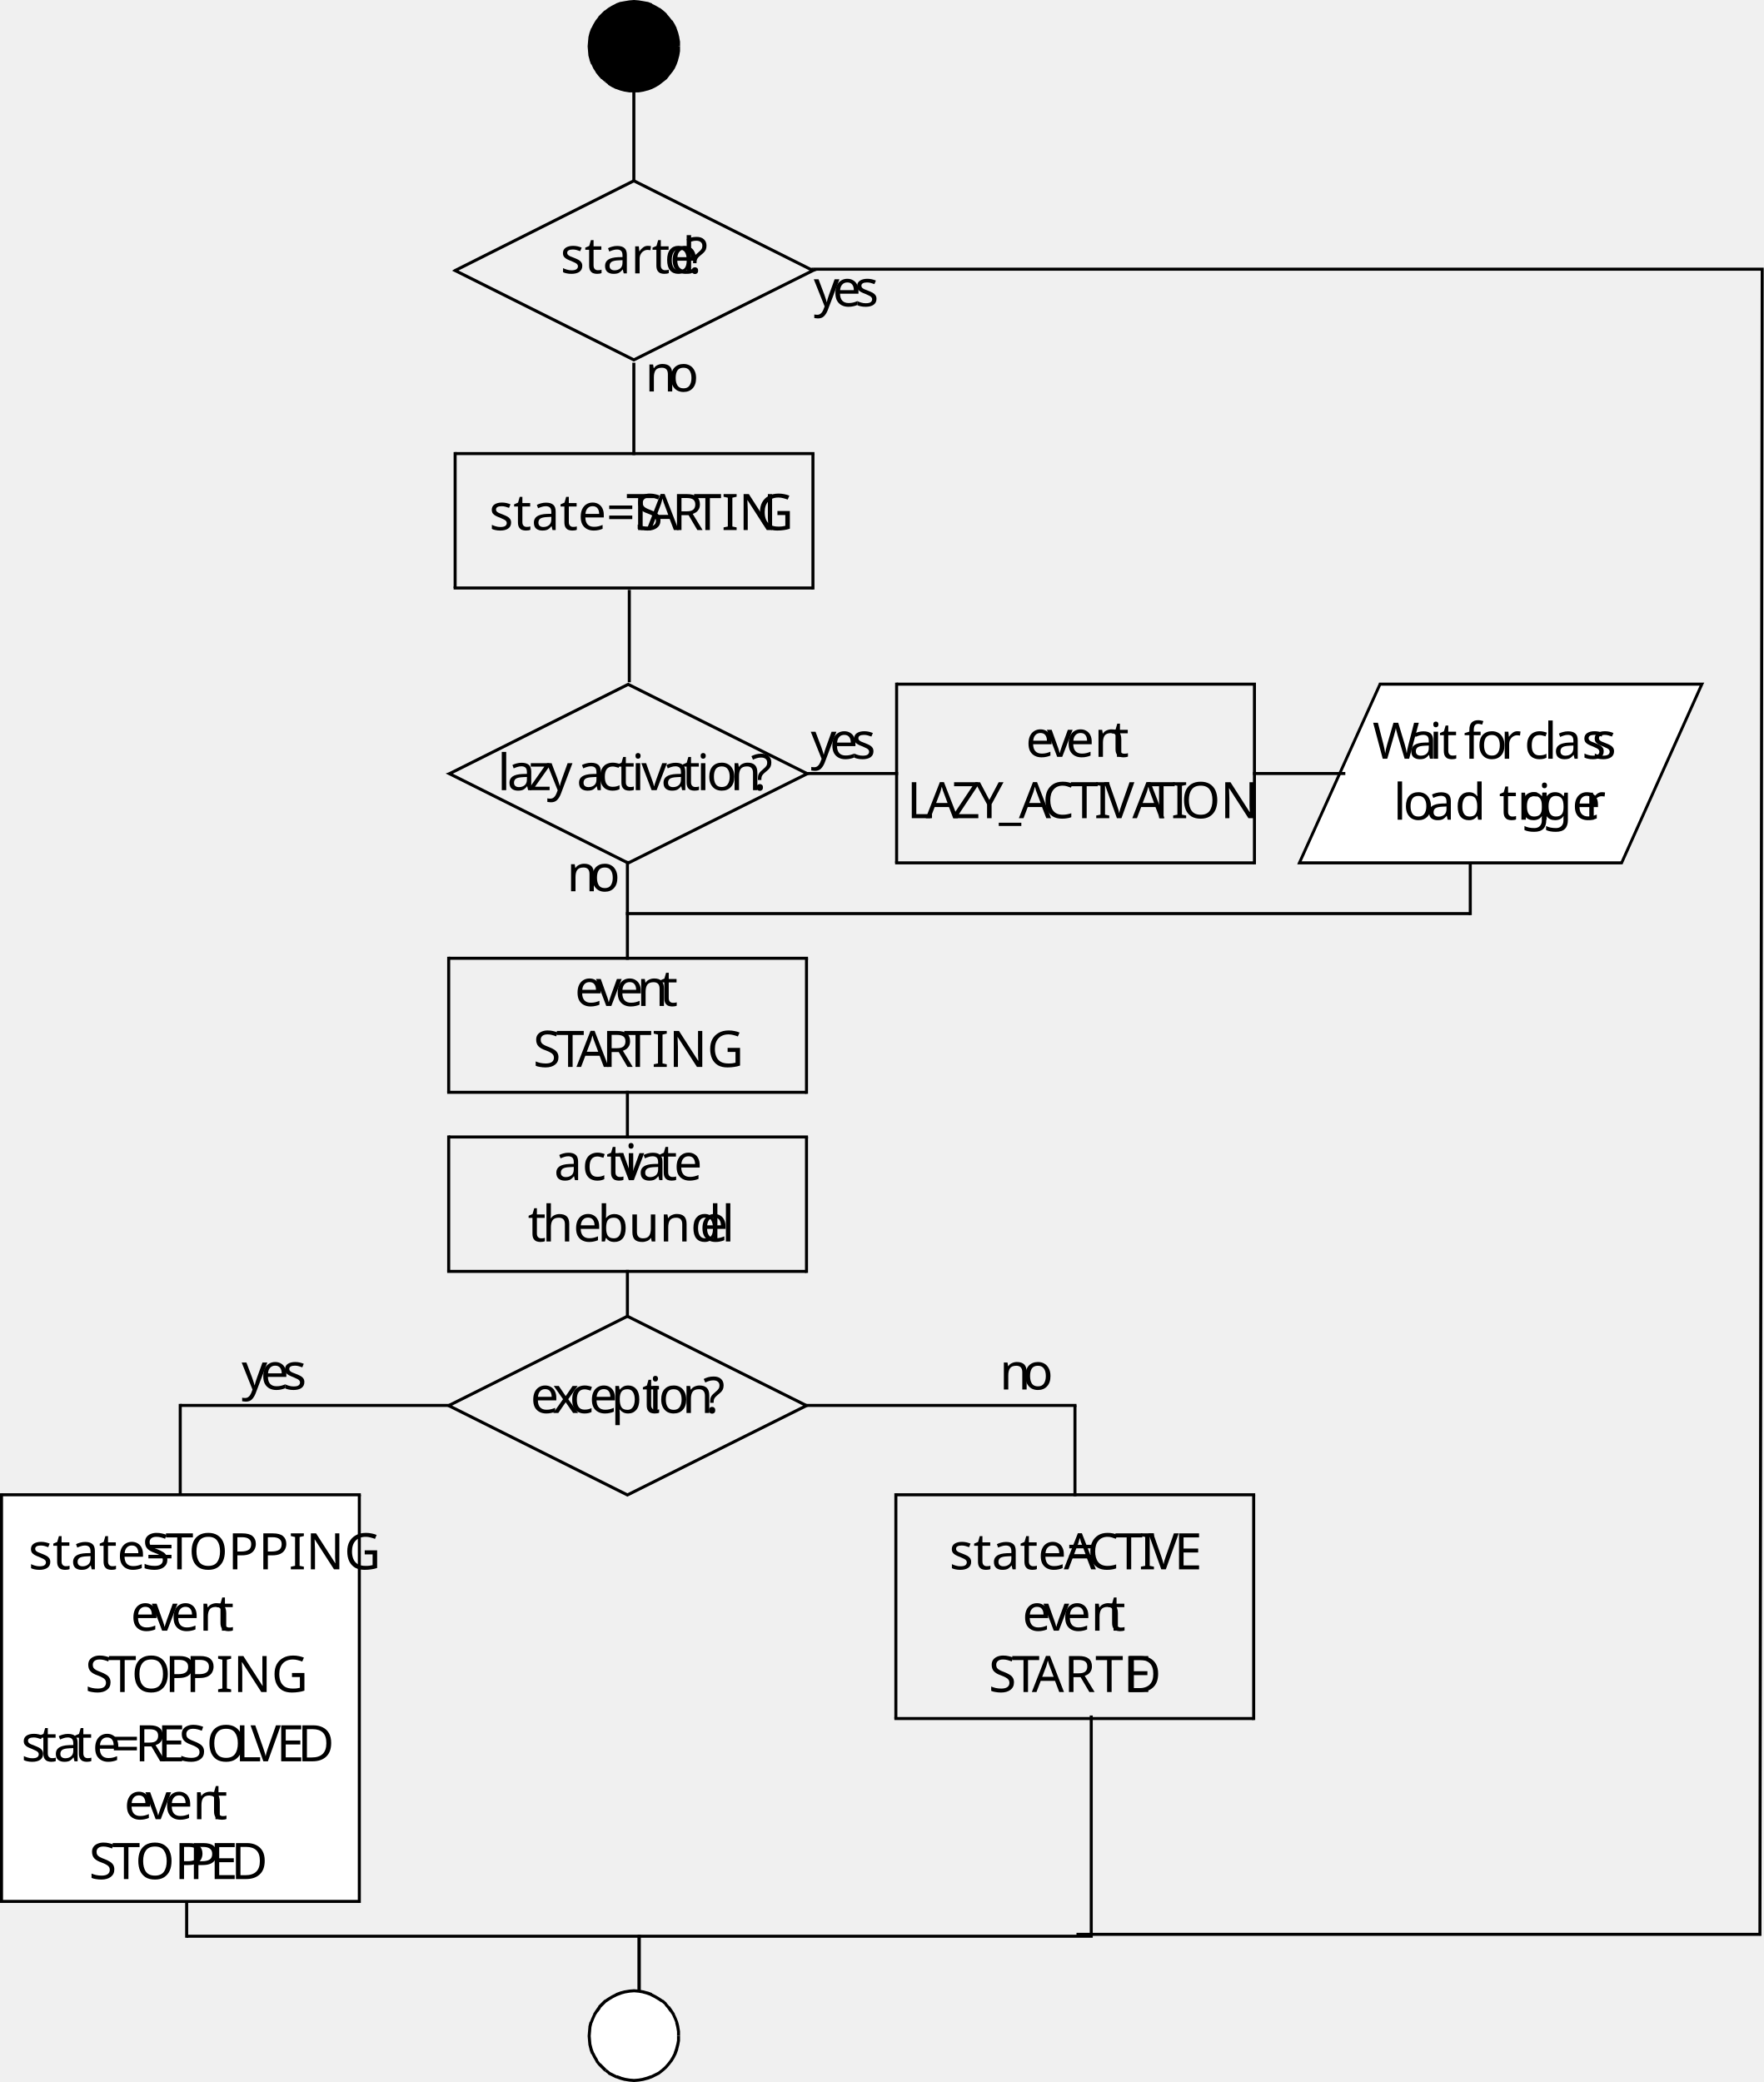
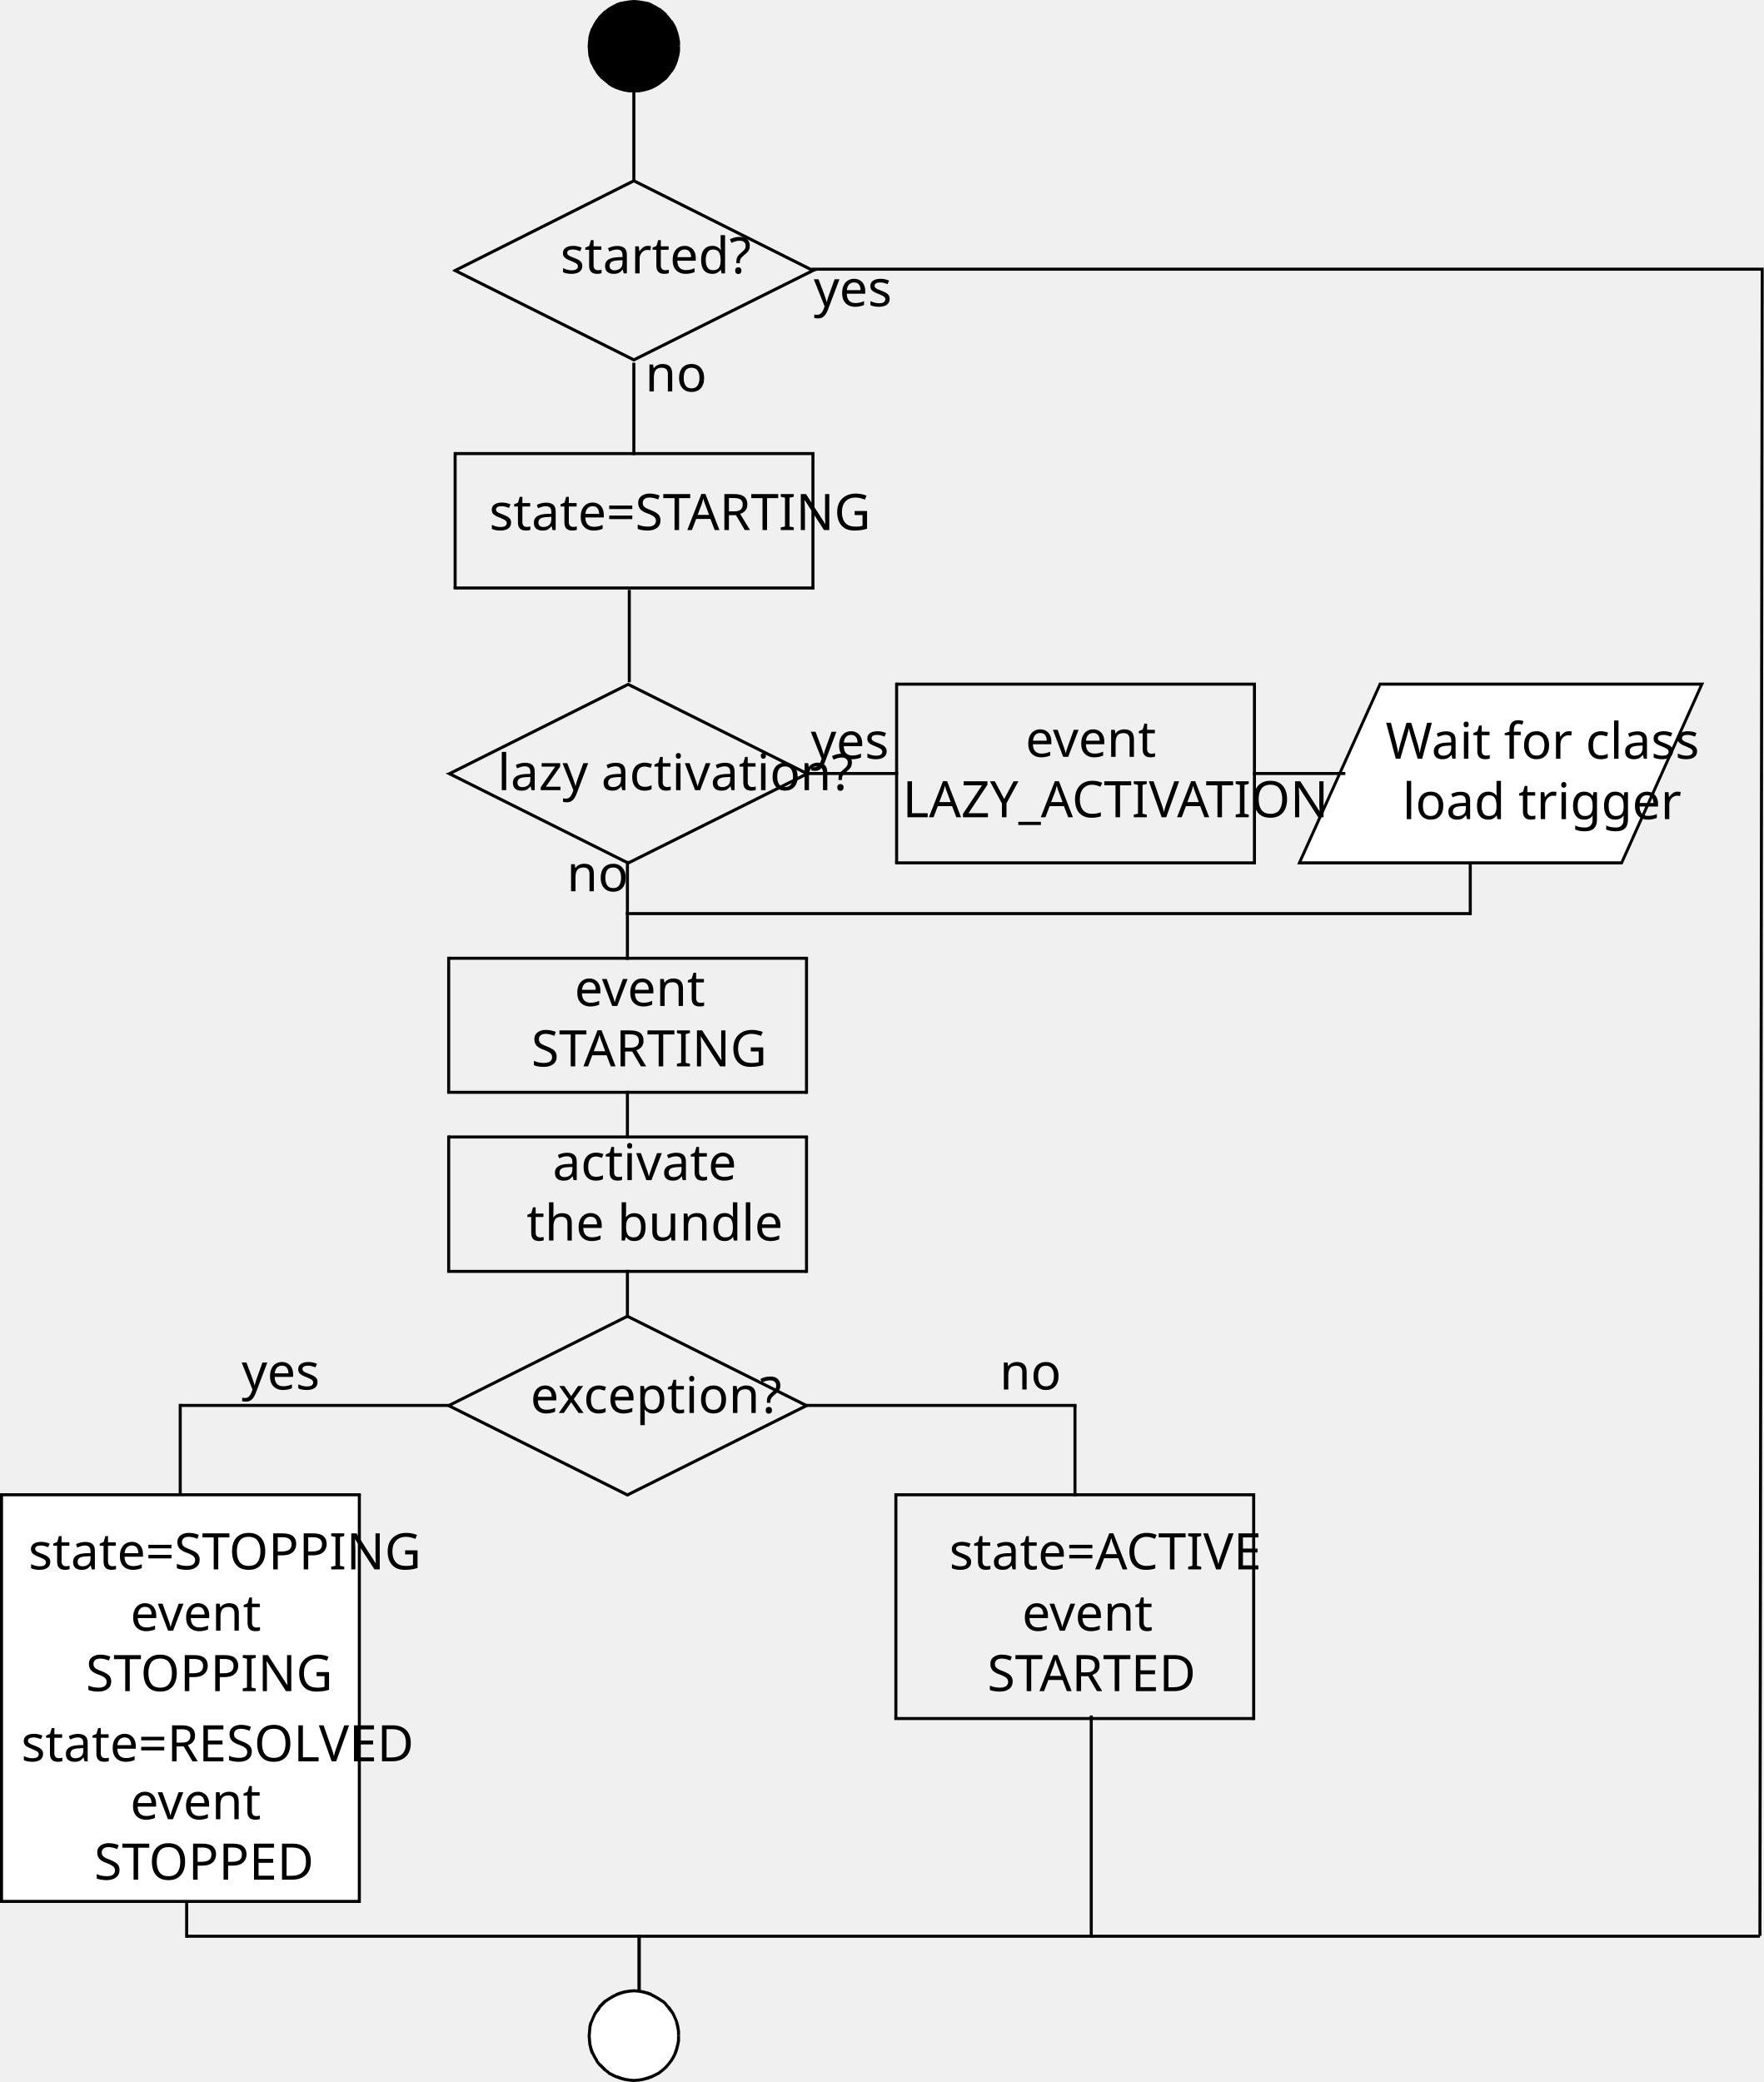
- <svg xmlns="http://www.w3.org/2000/svg" version="1.1" id="Layer_1" x="0px" y="0px" width="279.48px" height="329.94px" viewBox="0 0 279.48 329.94" style="enable-background:new 0 0 279.48 329.94;" xml:space="preserve">
+ <svg xmlns="http://www.w3.org/2000/svg" version="1.1" id="Layer_1" x="0px" y="0px" width="279.48px" height="329.939px" viewBox="0 0 279.48 329.939" enable-background="new 0 0 279.48 329.939" xml:space="preserve">
  <rect x="232.74" y="136.26" width="0.48" height="8.76" />
-   <rect x="99.18" y="144.54" width="133.8" height="0.48" />
-   <polyline style="fill-rule:evenodd;clip-rule:evenodd;fill:#FFFFFF;" points="205.86,136.74 218.64,108.42 269.64,108.42   256.919,136.74 " />
+   <rect x="99.18" y="144.54" width="133.8" height="0.479" />
+   <polyline fill="#FFFFFF" points="205.86,136.74 218.64,108.42 269.64,108.42 256.919,136.74 " />
  <polyline points="205.68,136.68 218.459,108.36 218.52,108.18 270.06,108.18 269.879,108.54 257.16,136.86 257.1,136.98   256.919,136.98 256.74,136.68 269.459,108.36 269.879,108.54 269.64,108.66 218.64,108.66 218.64,108.18 218.879,108.54   206.1,136.86 " />
  <polyline points="256.919,136.98 205.56,136.98 205.68,136.68 205.86,136.5 256.919,136.5 " />
  <polyline points="99.66,108.66 71.34,122.82 71.1,122.82 71.34,122.4 99.66,136.56 99.66,136.98 99.42,136.56 127.799,122.4   128.04,122.4 128.52,122.64 128.04,122.82 99.66,136.98 99.54,137.04 70.62,122.58 71.1,122.4 99.42,108.24 " />
  <polyline points="127.799,122.82 99.42,108.66 99.42,108.24 99.54,108.18 99.66,108.24 128.04,122.4 " />
-   <polyline style="fill-rule:evenodd;clip-rule:evenodd;fill:#FFFFFF;" points="107.52,322.62 107.52,321.9 107.4,321.18   107.22,320.459 106.98,319.86 106.68,319.2 106.32,318.66 105.9,318.06 105.48,317.58 104.94,317.1 104.4,316.74 103.8,316.379   103.2,316.08 102.54,315.839 101.88,315.66 101.16,315.54 100.44,315.48 99.72,315.54 99,315.66 98.34,315.839 97.68,316.08   97.08,316.379 96.48,316.74 95.94,317.1 94.98,318.06 94.56,318.66 94.2,319.2 93.9,319.86 93.66,320.459 93.48,321.18   93.36,322.62 93.42,323.339 93.48,324 93.66,324.72 93.9,325.379 94.2,325.98 94.56,326.58 94.98,327.12 95.94,328.08 96.48,328.5   97.68,329.1 98.34,329.339 99,329.52 99.72,329.64 100.44,329.7 101.16,329.64 101.88,329.52 102.54,329.339 103.2,329.1   104.4,328.5 104.94,328.08 105.48,327.6 105.9,327.12 106.32,326.58 106.68,325.98 106.98,325.379 107.22,324.72 107.4,324   107.52,323.339 107.52,322.62 " />
+   <polyline fill="#FFFFFF" points="107.52,322.62 107.52,321.9 107.4,321.18 107.22,320.459 106.98,319.86 106.68,319.2   106.32,318.66 105.9,318.06 105.48,317.58 104.94,317.1 104.4,316.74 103.8,316.379 103.2,316.08 102.54,315.839 101.88,315.66   101.16,315.54 100.44,315.48 99.72,315.54 99,315.66 98.34,315.839 97.68,316.08 97.08,316.379 96.48,316.74 95.94,317.1   94.98,318.06 94.56,318.66 94.2,319.2 93.9,319.86 93.66,320.459 93.48,321.18 93.36,322.62 93.42,323.339 93.48,324 93.66,324.72   93.9,325.379 94.2,325.98 94.56,326.58 94.98,327.12 95.94,328.08 96.48,328.5 97.68,329.1 98.34,329.339 99,329.52 99.72,329.64   100.44,329.7 101.16,329.64 101.88,329.52 102.54,329.339 103.2,329.1 104.4,328.5 104.94,328.08 105.48,327.6 105.9,327.12   106.32,326.58 106.68,325.98 106.98,325.379 107.22,324.72 107.4,324 107.52,323.339 107.52,322.62 " />
  <polyline points="107.28,322.62 107.28,321.9 107.28,321.959 107.16,321.24 106.98,320.52 107.04,320.58 106.8,319.98 106.5,319.32   106.14,318.78 106.14,318.839 105.72,318.24 105.3,317.76 105.36,317.76 104.82,317.28 104.82,317.339 104.28,316.98 103.68,316.62   103.08,316.32 103.14,316.32 102.48,316.08 101.82,315.9 101.88,315.9 101.16,315.78 100.44,315.72 100.5,315.72 99.78,315.78   99.06,315.9 98.4,316.08 98.46,316.08 97.8,316.32 97.2,316.62 96.6,316.98 96.06,317.339 96.12,317.28 95.16,318.24 95.22,318.24   94.8,318.839 94.8,318.78 94.44,319.32 94.14,319.98 93.9,320.58 93.9,320.52 93.72,321.24 93.6,322.68 93.6,322.62 93.66,323.339   93.72,324 93.72,323.94 93.9,324.66 94.14,325.32 94.14,325.26 94.44,325.86 94.8,326.459 94.74,326.459 95.16,327 95.16,326.94   96.12,327.9 95.82,328.26 95.76,328.26 94.8,327.299 94.38,326.76 94.38,326.7 94.02,326.1 93.72,325.5 93.66,325.5 93.42,324.839   93.42,324.78 93.24,324.06 93.18,323.4 93.12,322.68 93.12,322.62 93.24,321.18 93.24,321.12 93.42,320.4 93.48,320.4   93.72,319.799 94.02,319.14 94.02,319.08 94.38,318.54 94.8,317.94 94.8,317.879 95.76,316.919 95.82,316.919 96.36,316.56   96.96,316.2 97.56,315.9 97.62,315.839 98.28,315.6 98.94,315.419 99,315.419 99.72,315.299 100.44,315.24 100.5,315.24   101.22,315.299 101.94,315.419 102.6,315.6 102.66,315.6 103.32,315.839 103.32,315.9 103.92,316.2 104.52,316.56 105.06,316.919   105.12,316.919 105.66,317.4 105.66,317.459 106.08,317.94 106.14,317.94 106.56,318.54 106.92,319.08 106.92,319.14   107.22,319.799 107.46,320.4 107.64,321.12 107.64,321.18 107.76,321.9 107.76,322.62 " />
  <polyline points="96.12,327.9 96.66,328.32 96.6,328.32 97.8,328.919 97.8,328.86 98.46,329.1 98.4,329.1 99.06,329.28 99.78,329.4   100.5,329.459 100.44,329.459 101.16,329.4 101.88,329.28 101.82,329.28 102.48,329.1 103.14,328.86 103.08,328.919 104.28,328.32   104.82,327.9 105.36,327.419 105.3,327.48 105.72,327 106.14,326.459 106.5,325.86 106.8,325.26 106.74,325.32 106.98,324.66   107.16,323.94 107.16,324 107.28,323.339 107.28,322.62 107.76,322.62 107.76,323.4 107.64,324.06 107.46,324.78 107.46,324.839   107.22,325.5 106.92,326.1 106.56,326.7 106.5,326.76 106.08,327.299 105.66,327.78 105.12,328.26 104.58,328.68 104.52,328.74   103.32,329.339 102.66,329.58 102.6,329.58 101.94,329.76 101.22,329.879 100.5,329.94 100.44,329.94 99.72,329.879 99,329.76   98.94,329.76 98.28,329.58 97.62,329.339 97.56,329.339 96.36,328.74 96.36,328.68 95.82,328.26 " />
-   <polyline style="fill-rule:evenodd;clip-rule:evenodd;" points="107.52,7.32 107.52,6.6 107.4,5.94 107.22,5.22 106.98,4.56   106.68,3.96 106.32,3.36 105.9,2.82 105.48,2.34 104.94,1.86 104.4,1.44 103.8,1.08 103.2,0.78 102.54,0.54 101.88,0.42 101.16,0.3   100.44,0.24 99.72,0.3 99,0.42 98.34,0.54 97.68,0.78 97.08,1.08 96.48,1.44 95.94,1.86 94.98,2.82 94.56,3.36 94.2,3.96 93.9,4.56   93.66,5.22 93.48,5.94 93.42,6.6 93.36,7.32 93.48,8.76 93.66,9.42 93.9,10.08 94.2,10.74 94.56,11.28 94.98,11.82 95.46,12.36   95.94,12.78 96.48,13.2 97.08,13.56 97.68,13.86 98.34,14.1 99,14.28 99.72,14.4 101.16,14.4 101.88,14.28 102.54,14.1 103.2,13.86   103.8,13.56 104.4,13.2 105.48,12.36 106.32,11.28 106.68,10.74 106.98,10.08 107.22,9.42 107.4,8.76 107.52,8.04 107.52,7.32 " />
-   <polyline points="107.28,7.32 107.28,6.6 107.28,6.66 107.16,6 106.98,5.28 106.98,5.34 106.74,4.68 106.8,4.68 106.5,4.08   106.14,3.48 106.14,3.54 105.72,3 105.3,2.52 105.36,2.52 104.82,2.04 104.28,1.62 104.28,1.68 103.68,1.32 103.08,1.02   103.14,1.02 102.48,0.78 102.54,0.78 101.88,0.66 101.16,0.54 100.44,0.48 100.5,0.48 99.78,0.54 99.06,0.66 98.4,0.78 98.46,0.78   97.8,1.02 97.2,1.32 96.6,1.68 96.66,1.62 96.12,2.04 95.16,3 94.74,3.54 94.8,3.48 94.44,4.08 94.14,4.68 93.9,5.34 93.9,5.28   93.72,6 93.66,6.66 93.6,7.38 93.6,7.32 93.72,8.76 93.72,8.7 93.9,9.36 94.14,10.02 94.44,10.68 94.44,10.62 94.8,11.16   94.74,11.16 95.16,11.7 95.64,12.24 95.64,12.18 96.12,12.6 95.82,12.96 95.34,12.54 95.28,12.54 94.8,12 94.38,11.46 94.38,11.4   94.02,10.86 93.72,10.2 93.66,10.2 93.42,9.54 93.42,9.48 93.24,8.82 93.12,7.38 93.12,7.32 93.18,6.6 93.24,5.94 93.24,5.88   93.42,5.16 93.66,4.5 93.72,4.44 94.02,3.84 94.38,3.24 94.8,2.7 94.8,2.64 95.76,1.68 95.82,1.68 96.36,1.26 96.96,0.9 97.56,0.6   97.62,0.54 98.28,0.3 98.34,0.3 99,0.18 99.72,0.06 100.44,0 100.5,0 101.22,0.06 101.94,0.18 102.6,0.3 102.66,0.3 103.32,0.54   103.32,0.6 103.92,0.9 104.52,1.26 104.58,1.26 105.12,1.68 105.66,2.16 105.66,2.22 106.08,2.7 106.5,3.24 106.56,3.24   106.92,3.84 107.22,4.44 107.22,4.5 107.46,5.16 107.64,5.88 107.64,5.94 107.76,6.6 107.76,7.32 " />
+   <polyline points="107.52,7.32 107.52,6.6 107.4,5.94 107.22,5.22 106.98,4.56 106.68,3.96 106.32,3.36 105.9,2.82 105.48,2.34   104.94,1.86 104.4,1.44 103.8,1.08 103.2,0.781 102.54,0.54 101.88,0.42 101.16,0.3 100.44,0.24 99.72,0.3 99,0.42 98.34,0.54   97.68,0.781 97.08,1.08 96.48,1.44 95.94,1.86 94.98,2.82 94.56,3.36 94.2,3.96 93.9,4.56 93.66,5.22 93.48,5.94 93.42,6.6   93.36,7.32 93.48,8.76 93.66,9.42 93.9,10.08 94.2,10.74 94.56,11.281 94.98,11.82 95.46,12.36 95.94,12.781 96.48,13.2   97.08,13.56 97.68,13.86 98.34,14.1 99,14.281 99.72,14.4 101.16,14.4 101.88,14.281 102.54,14.1 103.2,13.86 103.8,13.56   104.4,13.2 105.48,12.36 106.32,11.281 106.68,10.74 106.98,10.08 107.22,9.42 107.4,8.76 107.52,8.04 107.52,7.32 " />
+   <polyline points="107.28,7.32 107.28,6.6 107.28,6.66 107.16,6 106.98,5.281 106.98,5.34 106.74,4.68 106.8,4.68 106.5,4.08   106.14,3.48 106.14,3.54 105.72,3 105.3,2.52 105.36,2.52 104.82,2.04 104.28,1.62 104.28,1.68 103.68,1.32 103.08,1.02   103.14,1.02 102.48,0.781 102.54,0.781 101.88,0.66 101.16,0.54 100.44,0.48 100.5,0.48 99.78,0.54 99.06,0.66 98.4,0.781   98.46,0.781 97.8,1.02 97.2,1.32 96.6,1.68 96.66,1.62 96.12,2.04 95.16,3 94.74,3.54 94.8,3.48 94.44,4.08 94.14,4.68 93.9,5.34   93.9,5.281 93.72,6 93.66,6.66 93.6,7.38 93.6,7.32 93.72,8.76 93.72,8.7 93.9,9.36 94.14,10.02 94.44,10.68 94.44,10.62   94.8,11.16 94.74,11.16 95.16,11.7 95.64,12.24 95.64,12.18 96.12,12.6 95.82,12.96 95.34,12.54 95.28,12.54 94.8,12 94.38,11.46   94.38,11.4 94.02,10.86 93.72,10.2 93.66,10.2 93.42,9.54 93.42,9.48 93.24,8.82 93.12,7.38 93.12,7.32 93.18,6.6 93.24,5.94   93.24,5.88 93.42,5.16 93.66,4.5 93.72,4.44 94.02,3.84 94.38,3.24 94.8,2.7 94.8,2.64 95.76,1.68 95.82,1.68 96.36,1.26 96.96,0.9   97.56,0.6 97.62,0.54 98.28,0.3 98.34,0.3 99,0.18 99.72,0.06 100.44,0 100.5,0 101.22,0.06 101.94,0.18 102.6,0.3 102.66,0.3   103.32,0.54 103.32,0.6 103.92,0.9 104.52,1.26 104.58,1.26 105.12,1.68 105.66,2.16 105.66,2.22 106.08,2.7 106.5,3.24   106.56,3.24 106.92,3.84 107.22,4.44 107.22,4.5 107.46,5.16 107.64,5.88 107.64,5.94 107.76,6.6 107.76,7.32 " />
  <polyline points="96.12,12.6 96.66,13.02 96.6,13.02 97.2,13.38 97.8,13.68 97.8,13.62 98.46,13.86 98.4,13.86 99.06,14.04   99.78,14.16 99.72,14.16 101.16,14.16 101.88,14.04 101.82,14.04 102.48,13.86 103.14,13.62 103.08,13.68 103.68,13.38   104.28,13.02 105.36,12.18 105.3,12.24 106.14,11.16 106.5,10.62 106.5,10.68 106.8,10.02 106.74,10.02 106.98,9.36 107.16,8.7   107.16,8.76 107.28,8.04 107.28,7.32 107.76,7.32 107.76,8.1 107.64,8.82 107.46,9.48 107.46,9.54 107.22,10.2 106.92,10.86   106.56,11.4 106.5,11.46 105.66,12.54 104.58,13.38 104.52,13.44 103.92,13.8 103.32,14.1 102.66,14.34 102.6,14.34 101.94,14.52   101.22,14.64 99.72,14.64 99,14.52 98.94,14.52 98.28,14.34 97.62,14.1 97.56,14.1 96.96,13.8 96.36,13.44 96.36,13.38 95.82,12.96   " />
-   <text transform="matrix(1 0 0 1 78.8398 125.2197)">
-     <tspan x="0" y="0" style="font-family:'ProductusOSGiBookc'; font-size:7.98;">l</tspan>
-     <tspan x="1.516" y="0" style="font-family:'ProductusOSGiBookc'; font-size:7.98;">a</tspan>
-     <tspan x="4.812" y="0" style="font-family:'ProductusOSGiBookc'; font-size:7.98;">z</tspan>
-     <tspan x="7.796" y="0" style="font-family:'ProductusOSGiBookc'; font-size:7.98;">y</tspan>
-     <tspan x="10.972" y="0" style="font-family:'ProductusOSGiBookc'; font-size:7.98;"> </tspan>
-     <tspan x="12.536" y="0" style="font-family:'ProductusOSGiBookc'; font-size:7.98;">a</tspan>
-     <tspan x="15.832" y="0" style="font-family:'ProductusOSGiBookc'; font-size:7.98;">c</tspan>
-     <tspan x="18.896" y="0" style="font-family:'ProductusOSGiBookc'; font-size:7.98;">t</tspan>
-     <tspan x="21.234" y="0" style="font-family:'ProductusOSGiBookc'; font-size:7.98;">i</tspan>
-     <tspan x="22.79" y="0" style="font-family:'ProductusOSGiBookc'; font-size:7.98;">v</tspan>
-     <tspan x="25.926" y="0" style="font-family:'ProductusOSGiBookc'; font-size:7.98;">a</tspan>
-     <tspan x="29.222" y="0" style="font-family:'ProductusOSGiBookc'; font-size:7.98;">t</tspan>
-     <tspan x="31.56" y="0" style="font-family:'ProductusOSGiBookc'; font-size:7.98;">i</tspan>
-     <tspan x="33.116" y="0" style="font-family:'ProductusOSGiBookc'; font-size:7.98;">o</tspan>
-     <tspan x="36.891" y="0" style="font-family:'ProductusOSGiBookc'; font-size:7.98;">n</tspan>
-     <tspan x="40.138" y="0" style="font-family:'ProductusOSGiBookc'; font-size:7.98;">?</tspan>
-   </text>
+   <text transform="matrix(1 0 0 1 78.8396 125.22)" font-family="'ProductusOSGiBookc'" font-size="7.98">lazy activation?</text>
  <rect x="142.08" y="108.18" width="56.94" height="0.48" />
  <rect x="198.54" y="108.42" width="0.48" height="28.56" />
-   <rect x="141.839" y="136.5" width="56.94" height="0.48" />
-   <rect x="141.839" y="108.18" width="0.48" height="28.56" />
-   <text transform="matrix(1 0 0 1 162.5396 119.9399)">
-     <tspan x="0" y="0" style="font-family:'ProductusOSGiBookc'; font-size:7.98;">e</tspan>
-     <tspan x="3.359" y="0" style="font-family:'ProductusOSGiBookc'; font-size:7.98;">v</tspan>
-     <tspan x="6.36" y="0" style="font-family:'ProductusOSGiBookc'; font-size:7.98;">en</tspan>
-     <tspan x="13.494" y="0" style="font-family:'ProductusOSGiBookc'; font-size:7.98;">t</tspan>
+   <rect x="141.839" y="136.5" width="56.94" height="0.479" />
+   <rect x="141.839" y="108.18" width="0.48" height="28.561" />
+   <text transform="matrix(1 0 0 1 162.5037 119.9397)" enable-background="new    ">
+     <tspan x="0" y="0" font-family="'ProductusOSGiBookc'" font-size="7.98">event</tspan>
+     <tspan x="-19.49" y="9.576" font-family="'ProductusOSGiBookc'" font-size="7.98">LAZY_ACTIVATION</tspan>
  </text>
-   <rect x="100.2" y="14.16" width="0.48" height="0.24" />
+   <rect x="100.2" y="14.16" width="0.48" height="0.239" />
  <rect x="100.2" y="14.4" width="0.48" height="14.46" />
-   <rect x="71.1" y="179.94" width="56.94" height="0.48" />
+   <rect x="71.1" y="179.94" width="56.939" height="0.48" />
  <rect x="127.56" y="180.18" width="0.479" height="21.54" />
-   <rect x="70.86" y="201.24" width="56.939" height="0.48" />
-   <rect x="70.86" y="179.94" width="0.48" height="21.54" />
-   <text transform="matrix(1 0 0 1 87.7798 187.02)">
-     <tspan x="0" y="0" style="font-family:'ProductusOSGiBookc'; font-size:7.98;">acti</tspan>
-     <tspan x="10.238" y="0" style="font-family:'ProductusOSGiBookc'; font-size:7.98;">v</tspan>
-     <tspan x="13.366" y="0" style="font-family:'ProductusOSGiBookc'; font-size:7.98;">a</tspan>
-     <tspan x="16.662" y="0" style="font-family:'ProductusOSGiBookc'; font-size:7.98;">t</tspan>
-     <tspan x="19" y="0" style="font-family:'ProductusOSGiBookc'; font-size:7.98;">e</tspan>
-   </text>
-   <text transform="matrix(1 0 0 1 83.6396 196.7397)">
-     <tspan x="0" y="0" style="font-family:'ProductusOSGiBookc'; font-size:7.98;">t</tspan>
-     <tspan x="2.282" y="0" style="font-family:'ProductusOSGiBookc'; font-size:7.98;">he</tspan>
-     <tspan x="9.416" y="0" style="font-family:'ProductusOSGiBookc'; font-size:7.98;"> </tspan>
-     <tspan x="11.036" y="0" style="font-family:'ProductusOSGiBookc'; font-size:7.98;">bundl</tspan>
-     <tspan x="27.235" y="0" style="font-family:'ProductusOSGiBookc'; font-size:7.98;">e</tspan>
+   <rect x="70.86" y="201.24" width="56.938" height="0.479" />
+   <rect x="70.86" y="179.94" width="0.479" height="21.54" />
+   <text transform="matrix(1 0 0 1 87.5598 187.0198)" enable-background="new    ">
+     <tspan x="0" y="0" font-family="'ProductusOSGiBookc'" font-size="7.98">activate</tspan>
+     <tspan x="-4.118" y="9.576" font-family="'ProductusOSGiBookc'" font-size="7.98">the bundle</tspan>
  </text>
  <rect x="141.959" y="236.64" width="56.94" height="0.48" />
  <rect x="198.419" y="236.88" width="0.48" height="35.7" />
-   <rect x="141.72" y="272.1" width="56.939" height="0.48" />
+   <rect x="141.72" y="272.1" width="56.938" height="0.48" />
  <rect x="141.72" y="236.64" width="0.479" height="35.7" />
-   <text transform="matrix(1 0 0 1 150.4194 248.6997)">
-     <tspan x="0" y="0" style="font-family:'ProductusOSGiBookc'; font-size:7.98;">state=</tspan>
-     <tspan x="18.146" y="0" style="font-family:'ProductusOSGiBookc'; font-size:7.98;">A</tspan>
-     <tspan x="21.873" y="0" style="font-family:'ProductusOSGiBookc'; font-size:7.98;">C</tspan>
-     <tspan x="26.254" y="0" style="font-family:'ProductusOSGiBookc'; font-size:7.98;">T</tspan>
-     <tspan x="30.061" y="0" style="font-family:'ProductusOSGiBookc'; font-size:7.98;">I</tspan>
-     <tspan x="31.568" y="0" style="font-family:'ProductusOSGiBookc'; font-size:7.98;">V</tspan>
-     <tspan x="35.63" y="0" style="font-family:'ProductusOSGiBookc'; font-size:7.98;">E</tspan>
+   <text transform="matrix(1 0 0 1 150.4197 248.6995)" font-family="'ProductusOSGiBookc'" font-size="7.98">state=ACTIVE</text>
+   <rect x="71.1" y="151.62" width="56.939" height="0.479" />
+   <rect x="127.56" y="151.86" width="0.479" height="21.48" />
+   <rect x="70.86" y="172.86" width="56.938" height="0.48" />
+   <rect x="70.86" y="151.62" width="0.479" height="21.479" />
+   <text transform="matrix(1 0 0 1 91.0437 159.4202)" enable-background="new    ">
+     <tspan x="0" y="0" font-family="'ProductusOSGiBookc'" font-size="7.98">event</tspan>
+     <tspan x="-6.851" y="9.576" font-family="'ProductusOSGiBookc'" font-size="7.98">STARTING</tspan>
  </text>
-   <rect x="71.1" y="151.62" width="56.94" height="0.48" />
-   <rect x="127.56" y="151.86" width="0.479" height="21.48" />
-   <rect x="70.86" y="172.86" width="56.939" height="0.48" />
-   <rect x="70.86" y="151.62" width="0.48" height="21.48" />
-   <text transform="matrix(1 0 0 1 91.0796 159.4199)">
-     <tspan x="0" y="0" style="font-family:'ProductusOSGiBookc'; font-size:7.98;">e</tspan>
-     <tspan x="3.368" y="0" style="font-family:'ProductusOSGiBookc'; font-size:7.98;">v</tspan>
-     <tspan x="6.368" y="0" style="font-family:'ProductusOSGiBookc'; font-size:7.98;">e</tspan>
-     <tspan x="9.847" y="0" style="font-family:'ProductusOSGiBookc'; font-size:7.98;">n</tspan>
-     <tspan x="13.454" y="0" style="font-family:'ProductusOSGiBookc'; font-size:7.98;">t</tspan>
-   </text>
-   <text transform="matrix(1 0 0 1 84.4795 169.0796)">
-     <tspan x="0" y="0" style="font-family:'ProductusOSGiBookc'; font-size:7.98;">S</tspan>
-     <tspan x="3.679" y="0" style="font-family:'ProductusOSGiBookc'; font-size:7.98;">T</tspan>
-     <tspan x="6.863" y="0" style="font-family:'ProductusOSGiBookc'; font-size:7.98;">A</tspan>
-     <tspan x="10.94" y="0" style="font-family:'ProductusOSGiBookc'; font-size:7.98;">R</tspan>
-     <tspan x="14.364" y="0" style="font-family:'ProductusOSGiBookc'; font-size:7.98;">TING</tspan>
-   </text>
-   <rect x="127.68" y="122.34" width="14.64" height="0.48" />
+   <rect x="127.68" y="122.34" width="14.64" height="0.479" />
  <polyline points="100.56,28.86 72.24,43.08 72,43.08 72.24,42.66 100.56,56.82 100.56,57.24 100.32,56.82 128.7,42.66 128.94,42.66   129.419,42.9 128.94,43.08 100.56,57.24 100.44,57.3 71.64,42.9 72,42.66 100.32,28.44 " />
  <polyline points="128.7,43.08 100.32,28.86 100.32,28.44 100.44,28.38 100.56,28.44 128.94,42.66 " />
-   <text transform="matrix(1 0 0 1 88.7998 43.3198)">
-     <tspan x="0" y="0" style="font-family:'ProductusOSGiBookc'; font-size:7.98;">starte</tspan>
-     <tspan x="16.479" y="0" style="font-family:'ProductusOSGiBookc'; font-size:7.98;">d</tspan>
-     <tspan x="19.902" y="0" style="font-family:'ProductusOSGiBookc'; font-size:7.98;">?</tspan>
-   </text>
-   <rect x="99.48" y="93.48" width="0.48" height="14.64" />
+   <text transform="matrix(1 0 0 1 88.7996 43.3206)" font-family="'ProductusOSGiBookc'" font-size="7.98">started?</text>
+   <rect x="99.48" y="93.48" width="0.479" height="14.641" />
  <rect x="72.12" y="71.64" width="56.94" height="0.48" />
  <rect x="128.58" y="71.88" width="0.48" height="21.54" />
  <rect x="71.88" y="92.94" width="56.94" height="0.48" />
  <rect x="71.88" y="71.64" width="0.48" height="21.54" />
-   <text transform="matrix(1 0 0 1 77.52 84)">
-     <tspan x="0" y="0" style="font-family:'ProductusOSGiBookc'; font-size:7.98;">state=S</tspan>
-     <tspan x="21.737" y="0" style="font-family:'ProductusOSGiBookc'; font-size:7.98;">T</tspan>
-     <tspan x="24.921" y="0" style="font-family:'ProductusOSGiBookc'; font-size:7.98;">A</tspan>
-     <tspan x="28.967" y="0" style="font-family:'ProductusOSGiBookc'; font-size:7.98;">R</tspan>
-     <tspan x="32.39" y="0" style="font-family:'ProductusOSGiBookc'; font-size:7.98;">TIN</tspan>
-     <tspan x="42.421" y="0" style="font-family:'ProductusOSGiBookc'; font-size:7.98;">G</tspan>
+   <text transform="matrix(1 0 0 1 77.5198 84.0002)" font-family="'ProductusOSGiBookc'" font-size="7.98">state=STARTING</text>
+   <rect x="100.2" y="57.48" width="0.48" height="14.641" />
+   <rect x="99.18" y="172.86" width="0.479" height="7.561" />
+   <text transform="matrix(1 0 0 1 89.8196 141.2395)" font-family="'ProductusOSGiBookc'" font-size="7.98">no</text>
+   <text transform="matrix(1 0 0 1 128.9397 48.5403)" font-family="'ProductusOSGiBookc'" font-size="7.98">yes</text>
+   <text transform="matrix(1 0 0 1 128.4592 120.2405)" font-family="'ProductusOSGiBookc'" font-size="7.98">yes</text>
+   <rect x="99.18" y="136.44" width="0.479" height="15.66" />
+   <text transform="matrix(1 0 0 1 161.9636 258.4202)" enable-background="new    ">
+     <tspan x="0" y="0" font-family="'ProductusOSGiBookc'" font-size="7.98">event</tspan>
+     <tspan x="-5.511" y="9.576" font-family="'ProductusOSGiBookc'" font-size="7.98">STARTED</tspan>
  </text>
-   <rect x="100.2" y="57.48" width="0.48" height="14.64" />
-   <rect x="99.18" y="172.86" width="0.48" height="7.56" />
-   <text transform="matrix(1 0 0 1 143.6997 129.6597)">
-     <tspan x="0" y="0" style="font-family:'ProductusOSGiBookc'; font-size:7.98;">L</tspan>
-     <tspan x="3" y="0" style="font-family:'ProductusOSGiBookc'; font-size:7.98;">A</tspan>
-     <tspan x="7.078" y="0" style="font-family:'ProductusOSGiBookc'; font-size:7.98;">Z</tspan>
-     <tspan x="10.805" y="0" style="font-family:'ProductusOSGiBookc'; font-size:7.98;">Y</tspan>
-     <tspan x="14.579" y="0" style="font-family:'ProductusOSGiBookc'; font-size:7.98;">_</tspan>
-     <tspan x="17.755" y="0" style="font-family:'ProductusOSGiBookc'; font-size:7.98;">A</tspan>
-     <tspan x="21.481" y="0" style="font-family:'ProductusOSGiBookc'; font-size:7.98;">C</tspan>
-     <tspan x="25.919" y="0" style="font-family:'ProductusOSGiBookc'; font-size:7.98;">T</tspan>
-     <tspan x="29.701" y="0" style="font-family:'ProductusOSGiBookc'; font-size:7.98;">I</tspan>
-     <tspan x="31.257" y="0" style="font-family:'ProductusOSGiBookc'; font-size:7.98;">VA</tspan>
-     <tspan x="38.104" y="0" style="font-family:'ProductusOSGiBookc'; font-size:7.98;">T</tspan>
-     <tspan x="41.887" y="0" style="font-family:'ProductusOSGiBookc'; font-size:7.98;">I</tspan>
-     <tspan x="43.442" y="0" style="font-family:'ProductusOSGiBookc'; font-size:7.98;">ON</tspan>
-   </text>
-   <text transform="matrix(1 0 0 1 89.8198 141.2397)">
-     <tspan x="0" y="0" style="font-family:'ProductusOSGiBookc'; font-size:7.98;">n</tspan>
-     <tspan x="3.607" y="0" style="font-family:'ProductusOSGiBookc'; font-size:7.98;">o</tspan>
-   </text>
-   <text transform="matrix(1 0 0 1 128.9399 48.54)">
-     <tspan x="0" y="0" style="font-family:'ProductusOSGiBookc'; font-size:7.98;">y</tspan>
-     <tspan x="3" y="0" style="font-family:'ProductusOSGiBookc'; font-size:7.98;">e</tspan>
-     <tspan x="6.479" y="0" style="font-family:'ProductusOSGiBookc'; font-size:7.98;">s</tspan>
-   </text>
-   <text transform="matrix(1 0 0 1 128.4595 120.2402)">
-     <tspan x="0" y="0" style="font-family:'ProductusOSGiBookc'; font-size:7.98;">y</tspan>
-     <tspan x="3" y="0" style="font-family:'ProductusOSGiBookc'; font-size:7.98;">e</tspan>
-     <tspan x="6.479" y="0" style="font-family:'ProductusOSGiBookc'; font-size:7.98;">s</tspan>
-   </text>
-   <rect x="99.18" y="136.44" width="0.48" height="15.66" />
-   <text transform="matrix(1 0 0 1 161.9995 258.4199)">
-     <tspan x="0" y="0" style="font-family:'ProductusOSGiBookc'; font-size:7.98;">e</tspan>
-     <tspan x="3.359" y="0" style="font-family:'ProductusOSGiBookc'; font-size:7.98;">v</tspan>
-     <tspan x="6.36" y="0" style="font-family:'ProductusOSGiBookc'; font-size:7.98;">en</tspan>
-     <tspan x="13.494" y="0" style="font-family:'ProductusOSGiBookc'; font-size:7.98;">t</tspan>
-   </text>
-   <text transform="matrix(1 0 0 1 156.6597 268.1396)">
-     <tspan x="0" y="0" style="font-family:'ProductusOSGiBookc'; font-size:7.98;">S</tspan>
-     <tspan x="3.663" y="0" style="font-family:'ProductusOSGiBookc'; font-size:7.98;">T</tspan>
-     <tspan x="6.847" y="0" style="font-family:'ProductusOSGiBookc'; font-size:7.98;">ARTE</tspan>
-     <tspan x="21.514" y="0" style="font-family:'ProductusOSGiBookc'; font-size:7.98;">D</tspan>
-   </text>
-   <polyline points="99.54,208.8 71.22,222.96 70.98,222.96 71.22,222.54 99.54,236.7 99.54,237.12 99.3,236.7 127.68,222.54   127.919,222.54 128.4,222.78 127.919,222.96 99.54,237.12 99.42,237.18 70.5,222.72 70.98,222.54 99.3,208.38 " />
+   <polyline points="99.54,208.8 71.22,222.96 70.98,222.96 71.22,222.54 99.54,236.7 99.54,237.12 99.3,236.7 127.68,222.54   127.919,222.54 128.4,222.781 127.919,222.96 99.54,237.12 99.42,237.18 70.5,222.72 70.98,222.54 99.3,208.38 " />
  <polyline points="127.68,222.96 99.3,208.8 99.3,208.38 99.42,208.32 99.54,208.38 127.919,222.54 " />
-   <text transform="matrix(1 0 0 1 84.0596 223.9199)">
-     <tspan x="0" y="0" style="font-family:'ProductusOSGiBookc'; font-size:7.98;">e</tspan>
-     <tspan x="3.471" y="0" style="font-family:'ProductusOSGiBookc'; font-size:7.98;">x</tspan>
-     <tspan x="6.176" y="0" style="font-family:'ProductusOSGiBookc'; font-size:7.98;">c</tspan>
-     <tspan x="9.296" y="0" style="font-family:'ProductusOSGiBookc'; font-size:7.98;">e</tspan>
-     <tspan x="12.776" y="0" style="font-family:'ProductusOSGiBookc'; font-size:7.98;">pt</tspan>
-     <tspan x="18.769" y="0" style="font-family:'ProductusOSGiBookc'; font-size:7.98;">i</tspan>
-     <tspan x="20.277" y="0" style="font-family:'ProductusOSGiBookc'; font-size:7.98;">o</tspan>
-     <tspan x="24.051" y="0" style="font-family:'ProductusOSGiBookc'; font-size:7.98;">n</tspan>
-     <tspan x="27.355" y="0" style="font-family:'ProductusOSGiBookc'; font-size:7.98;">?</tspan>
-   </text>
-   <rect x="99.18" y="201.24" width="0.48" height="7.56" />
-   <text transform="matrix(1 0 0 1 158.3999 220.1997)">
-     <tspan x="0" y="0" style="font-family:'ProductusOSGiBookc'; font-size:7.98;">n</tspan>
-     <tspan x="3.654" y="0" style="font-family:'ProductusOSGiBookc'; font-size:7.98;">o</tspan>
-   </text>
-   <rect x="28.32" y="222.48" width="0.48" height="14.64" />
-   <rect x="28.56" y="222.48" width="42.78" height="0.48" />
+   <text transform="matrix(1 0 0 1 84.0593 223.9202)" font-family="'ProductusOSGiBookc'" font-size="7.98">exception?</text>
+   <rect x="99.18" y="201.24" width="0.479" height="7.56" />
+   <text transform="matrix(1 0 0 1 158.4001 220.1995)" font-family="'ProductusOSGiBookc'" font-size="7.98">no</text>
+   <rect x="28.32" y="222.48" width="0.479" height="14.641" />
+   <rect x="28.56" y="222.48" width="42.779" height="0.48" />
  <rect x="127.56" y="222.48" width="43.02" height="0.48" />
  <rect x="170.1" y="222.72" width="0.479" height="14.4" />
-   <text transform="matrix(1 0 0 1 38.2798 220.1997)">
-     <tspan x="0" y="0" style="font-family:'ProductusOSGiBookc'; font-size:7.98;">y</tspan>
-     <tspan x="3" y="0" style="font-family:'ProductusOSGiBookc'; font-size:7.98;">e</tspan>
-     <tspan x="6.479" y="0" style="font-family:'ProductusOSGiBookc'; font-size:7.98;">s</tspan>
-   </text>
-   <rect x="29.34" y="297.9" width="0.48" height="9.18" />
+   <text transform="matrix(1 0 0 1 38.2795 220.1995)" font-family="'ProductusOSGiBookc'" font-size="7.98">yes</text>
+   <rect x="29.34" y="297.9" width="0.48" height="9.181" />
  <rect x="29.58" y="306.6" width="71.94" height="0.479" />
  <polyline points="101.52,306.839 101.52,315.48 101.04,315.48 101.52,315.48 101.04,315.48 101.04,306.839 " />
  <rect x="101.04" y="306.6" width="0.48" height="8.88" />
  <rect x="101.28" y="306.6" width="71.88" height="0.479" />
  <rect x="172.68" y="271.86" width="0.479" height="34.979" />
-   <text transform="matrix(1 0 0 1 102.2397 62.04)">
-     <tspan x="0" y="0" style="font-family:'ProductusOSGiBookc'; font-size:7.98;">n</tspan>
-     <tspan x="3.655" y="0" style="font-family:'ProductusOSGiBookc'; font-size:7.98;">o</tspan>
-   </text>
-   <rect x="198.54" y="122.34" width="14.641" height="0.48" />
-   <rect x="128.58" y="42.42" width="0.24" height="0.48" />
+   <text transform="matrix(1 0 0 1 102.2395 62.0403)" font-family="'ProductusOSGiBookc'" font-size="7.98">no</text>
+   <rect x="198.54" y="122.34" width="14.642" height="0.479" />
+   <rect x="128.58" y="42.42" width="0.24" height="0.479" />
  <polyline points="128.82,42.42 279.48,42.42 279.48,42.66 279.24,42.9 128.82,42.9 " />
  <polyline points="279.48,42.66 279.12,306.54 279.12,306.78 278.879,306.78 278.64,306.54 279,42.66 " />
-   <rect x="170.58" y="306.299" width="108.3" height="0.48" />
-   <rect x="0.24" y="236.88" style="fill:#FFFFFF;" width="56.7" height="64.44" />
+   <rect x="172.92" y="306.6" width="105.96" height="0.479" />
+   <rect x="0.24" y="236.88" fill="#FFFFFF" width="56.7" height="64.439" />
  <rect x="0.24" y="236.64" width="56.94" height="0.48" />
  <rect x="56.7" y="236.88" width="0.48" height="64.68" />
-   <rect y="301.08" width="56.94" height="0.48" />
-   <rect y="236.64" width="0.48" height="64.68" />
-   <text transform="matrix(1 0 0 1 4.5 248.6997)">
-     <tspan x="0" y="0" style="font-family:'ProductusOSGiBookc'; font-size:7.98;">state=</tspan>
-     <tspan x="18.002" y="0" style="font-family:'ProductusOSGiBookc'; font-size:7.98;">S</tspan>
-     <tspan x="21.721" y="0" style="font-family:'ProductusOSGiBookc'; font-size:7.98;">T</tspan>
-     <tspan x="25.384" y="0" style="font-family:'ProductusOSGiBookc'; font-size:7.98;">OPPING</tspan>
+   <rect x="0" y="301.08" width="56.94" height="0.479" />
+   <rect x="0" y="236.64" width="0.48" height="64.68" />
+   <text transform="matrix(1 0 0 1 4.4998 248.6995)" font-family="'ProductusOSGiBookc'" font-size="7.98">state=STOPPING</text>
+   <text transform="matrix(1 0 0 1 20.6643 258.4202)" enable-background="new    ">
+     <tspan x="0" y="0" font-family="'ProductusOSGiBookc'" font-size="7.98">event</tspan>
+     <tspan x="-7.058" y="9.576" font-family="'ProductusOSGiBookc'" font-size="7.98">STOPPING</tspan>
  </text>
-   <text transform="matrix(1 0 0 1 20.7002 258.4194)">
-     <tspan x="0" y="0" style="font-family:'ProductusOSGiBookc'; font-size:7.98;">e</tspan>
-     <tspan x="3.368" y="0" style="font-family:'ProductusOSGiBookc'; font-size:7.98;">v</tspan>
-     <tspan x="6.368" y="0" style="font-family:'ProductusOSGiBookc'; font-size:7.98;">en</tspan>
-     <tspan x="13.502" y="0" style="font-family:'ProductusOSGiBookc'; font-size:7.98;">t</tspan>
+   <text transform="matrix(1 0 0 1 20.6433 288.2991)" enable-background="new    ">
+     <tspan x="0" y="0" font-family="'ProductusOSGiBookc'" font-size="7.98">event</tspan>
+     <tspan x="-5.718" y="9.576" font-family="'ProductusOSGiBookc'" font-size="7.98">STOPPED</tspan>
  </text>
-   <text transform="matrix(1 0 0 1 13.4995 268.1392)">
-     <tspan x="0" y="0" style="font-family:'ProductusOSGiBookc'; font-size:7.98;">S</tspan>
-     <tspan x="3.679" y="0" style="font-family:'ProductusOSGiBookc'; font-size:7.98;">T</tspan>
-     <tspan x="7.342" y="0" style="font-family:'ProductusOSGiBookc'; font-size:7.98;">O</tspan>
-     <tspan x="12.624" y="0" style="font-family:'ProductusOSGiBookc'; font-size:7.98;">P</tspan>
-     <tspan x="15.92" y="0" style="font-family:'ProductusOSGiBookc'; font-size:7.98;">PING</tspan>
-   </text>
-   <text transform="matrix(1 0 0 1 19.6792 288.2993)">
-     <tspan x="0" y="0" style="font-family:'ProductusOSGiBookc'; font-size:7.98;">e</tspan>
-     <tspan x="3.368" y="0" style="font-family:'ProductusOSGiBookc'; font-size:7.98;">v</tspan>
-     <tspan x="6.368" y="0" style="font-family:'ProductusOSGiBookc'; font-size:7.98;">en</tspan>
-     <tspan x="13.502" y="0" style="font-family:'ProductusOSGiBookc'; font-size:7.98;">t</tspan>
-   </text>
-   <text transform="matrix(1 0 0 1 14.0996 297.7798)">
-     <tspan x="0" y="0" style="font-family:'ProductusOSGiBookc'; font-size:7.98;">S</tspan>
-     <tspan x="3.671" y="0" style="font-family:'ProductusOSGiBookc'; font-size:7.98;">T</tspan>
-     <tspan x="7.333" y="0" style="font-family:'ProductusOSGiBookc'; font-size:7.98;">OP</tspan>
-     <tspan x="15.84" y="0" style="font-family:'ProductusOSGiBookc'; font-size:7.98;">P</tspan>
-     <tspan x="19.136" y="0" style="font-family:'ProductusOSGiBookc'; font-size:7.98;">E</tspan>
-     <tspan x="22.503" y="0" style="font-family:'ProductusOSGiBookc'; font-size:7.98;">D</tspan>
-   </text>
-   <text transform="matrix(1 0 0 1 3.3594 279.1196)">
-     <tspan x="0" y="0" style="font-family:'ProductusOSGiBookc'; font-size:7.98;">s</tspan>
-     <tspan x="2.777" y="0" style="font-family:'ProductusOSGiBookc'; font-size:7.98;">t</tspan>
-     <tspan x="5.115" y="0" style="font-family:'ProductusOSGiBookc'; font-size:7.98;">a</tspan>
-     <tspan x="8.411" y="0" style="font-family:'ProductusOSGiBookc'; font-size:7.98;">te</tspan>
-     <tspan x="14.228" y="0" style="font-family:'ProductusOSGiBookc'; font-size:7.98;">=</tspan>
-     <tspan x="18.011" y="0" style="font-family:'ProductusOSGiBookc'; font-size:7.98;">R</tspan>
-     <tspan x="21.545" y="0" style="font-family:'ProductusOSGiBookc'; font-size:7.98;">E</tspan>
-     <tspan x="24.961" y="0" style="font-family:'ProductusOSGiBookc'; font-size:7.98;">SO</tspan>
-     <tspan x="33.875" y="0" style="font-family:'ProductusOSGiBookc'; font-size:7.98;">L</tspan>
-     <tspan x="36.34" y="0" style="font-family:'ProductusOSGiBookc'; font-size:7.98;">V</tspan>
-     <tspan x="40.418" y="0" style="font-family:'ProductusOSGiBookc'; font-size:7.98;">E</tspan>
-     <tspan x="43.777" y="0" style="font-family:'ProductusOSGiBookc'; font-size:7.98;">D</tspan>
-   </text>
-   <text transform="matrix(1 0 0 1 217.4995 120.2393)">
-     <tspan x="0" y="0" style="font-family:'ProductusOSGiBookc'; font-size:7.98;">W</tspan>
-     <tspan x="5.762" y="0" style="font-family:'ProductusOSGiBookc'; font-size:7.98;">a</tspan>
-     <tspan x="9.001" y="0" style="font-family:'ProductusOSGiBookc'; font-size:7.98;">i</tspan>
-     <tspan x="10.558" y="0" style="font-family:'ProductusOSGiBookc'; font-size:7.98;">t</tspan>
-     <tspan x="12.896" y="0" style="font-family:'ProductusOSGiBookc'; font-size:7.98;"> </tspan>
-     <tspan x="14.459" y="0" style="font-family:'ProductusOSGiBookc'; font-size:7.98;">f</tspan>
-     <tspan x="16.494" y="0" style="font-family:'ProductusOSGiBookc'; font-size:7.98;">o</tspan>
-     <tspan x="20.269" y="0" style="font-family:'ProductusOSGiBookc'; font-size:7.98;">r</tspan>
-     <tspan x="22.487" y="0" style="font-family:'ProductusOSGiBookc'; font-size:7.98;"> </tspan>
-     <tspan x="24.051" y="0" style="font-family:'ProductusOSGiBookc'; font-size:7.98;">c</tspan>
-     <tspan x="27.171" y="0" style="font-family:'ProductusOSGiBookc'; font-size:7.98;">l</tspan>
-     <tspan x="28.68" y="0" style="font-family:'ProductusOSGiBookc'; font-size:7.98;">as</tspan>
-     <tspan x="34.792" y="0" style="font-family:'ProductusOSGiBookc'; font-size:7.98;">s</tspan>
-     <tspan x="37.553" y="0" style="font-family:'ProductusOSGiBookc'; font-size:7.98;"> </tspan>
-   </text>
-   <text transform="matrix(1 0 0 1 220.7993 129.8994)">
-     <tspan x="0" y="0" style="font-family:'ProductusOSGiBookc'; font-size:7.98;">l</tspan>
-     <tspan x="1.548" y="0" style="font-family:'ProductusOSGiBookc'; font-size:7.98;">o</tspan>
-     <tspan x="5.274" y="0" style="font-family:'ProductusOSGiBookc'; font-size:7.98;">ad tri</tspan>
-     <tspan x="19.989" y="0" style="font-family:'ProductusOSGiBookc'; font-size:7.98;">g</tspan>
-     <tspan x="23.413" y="0" style="font-family:'ProductusOSGiBookc'; font-size:7.98;">ge</tspan>
-     <tspan x="30.371" y="0" style="font-family:'ProductusOSGiBookc'; font-size:7.98;">r</tspan>
+   <text transform="matrix(1 0 0 1 3.3591 279.1194)" font-family="'ProductusOSGiBookc'" font-size="7.98">state=RESOLVED</text>
+   <text transform="matrix(1 0 0 1 219.5632 120.2395)" enable-background="new    ">
+     <tspan x="0" y="0" font-family="'ProductusOSGiBookc'" font-size="7.98">Wait for class</tspan>
+     <tspan x="2.681" y="9.576" font-family="'ProductusOSGiBookc'" font-size="7.98">load trigger</tspan>
  </text>
</svg>
